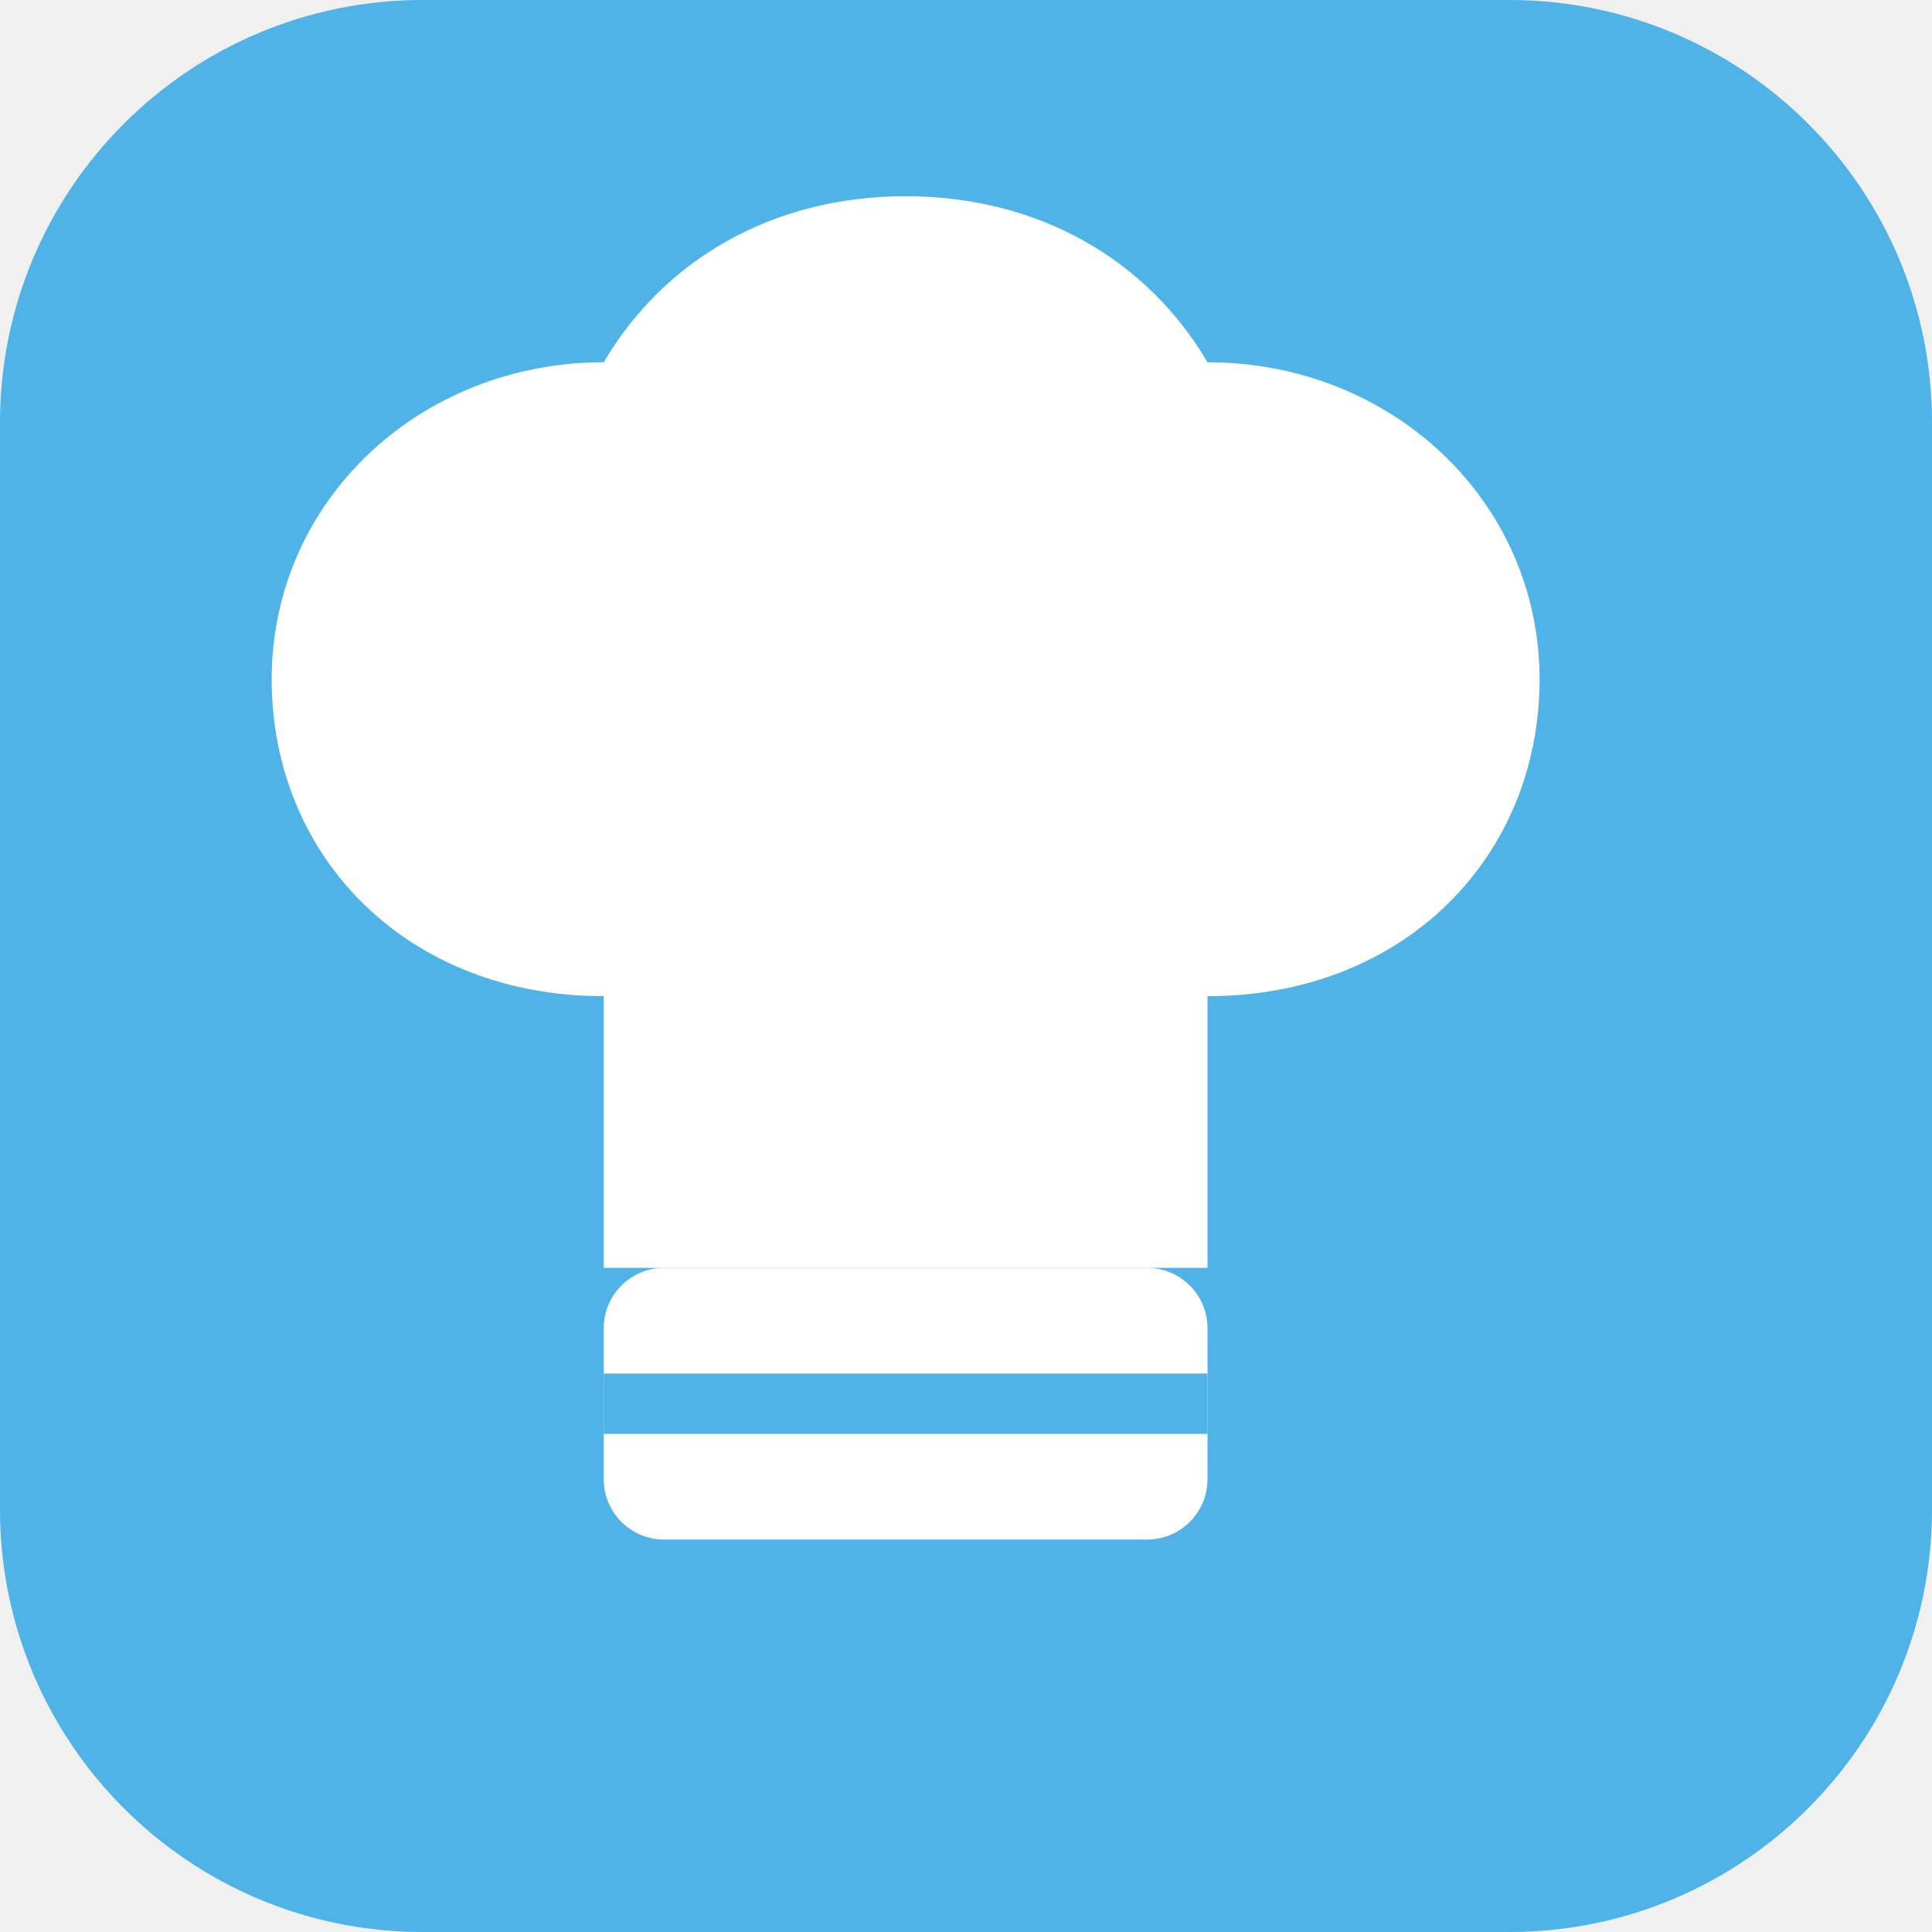
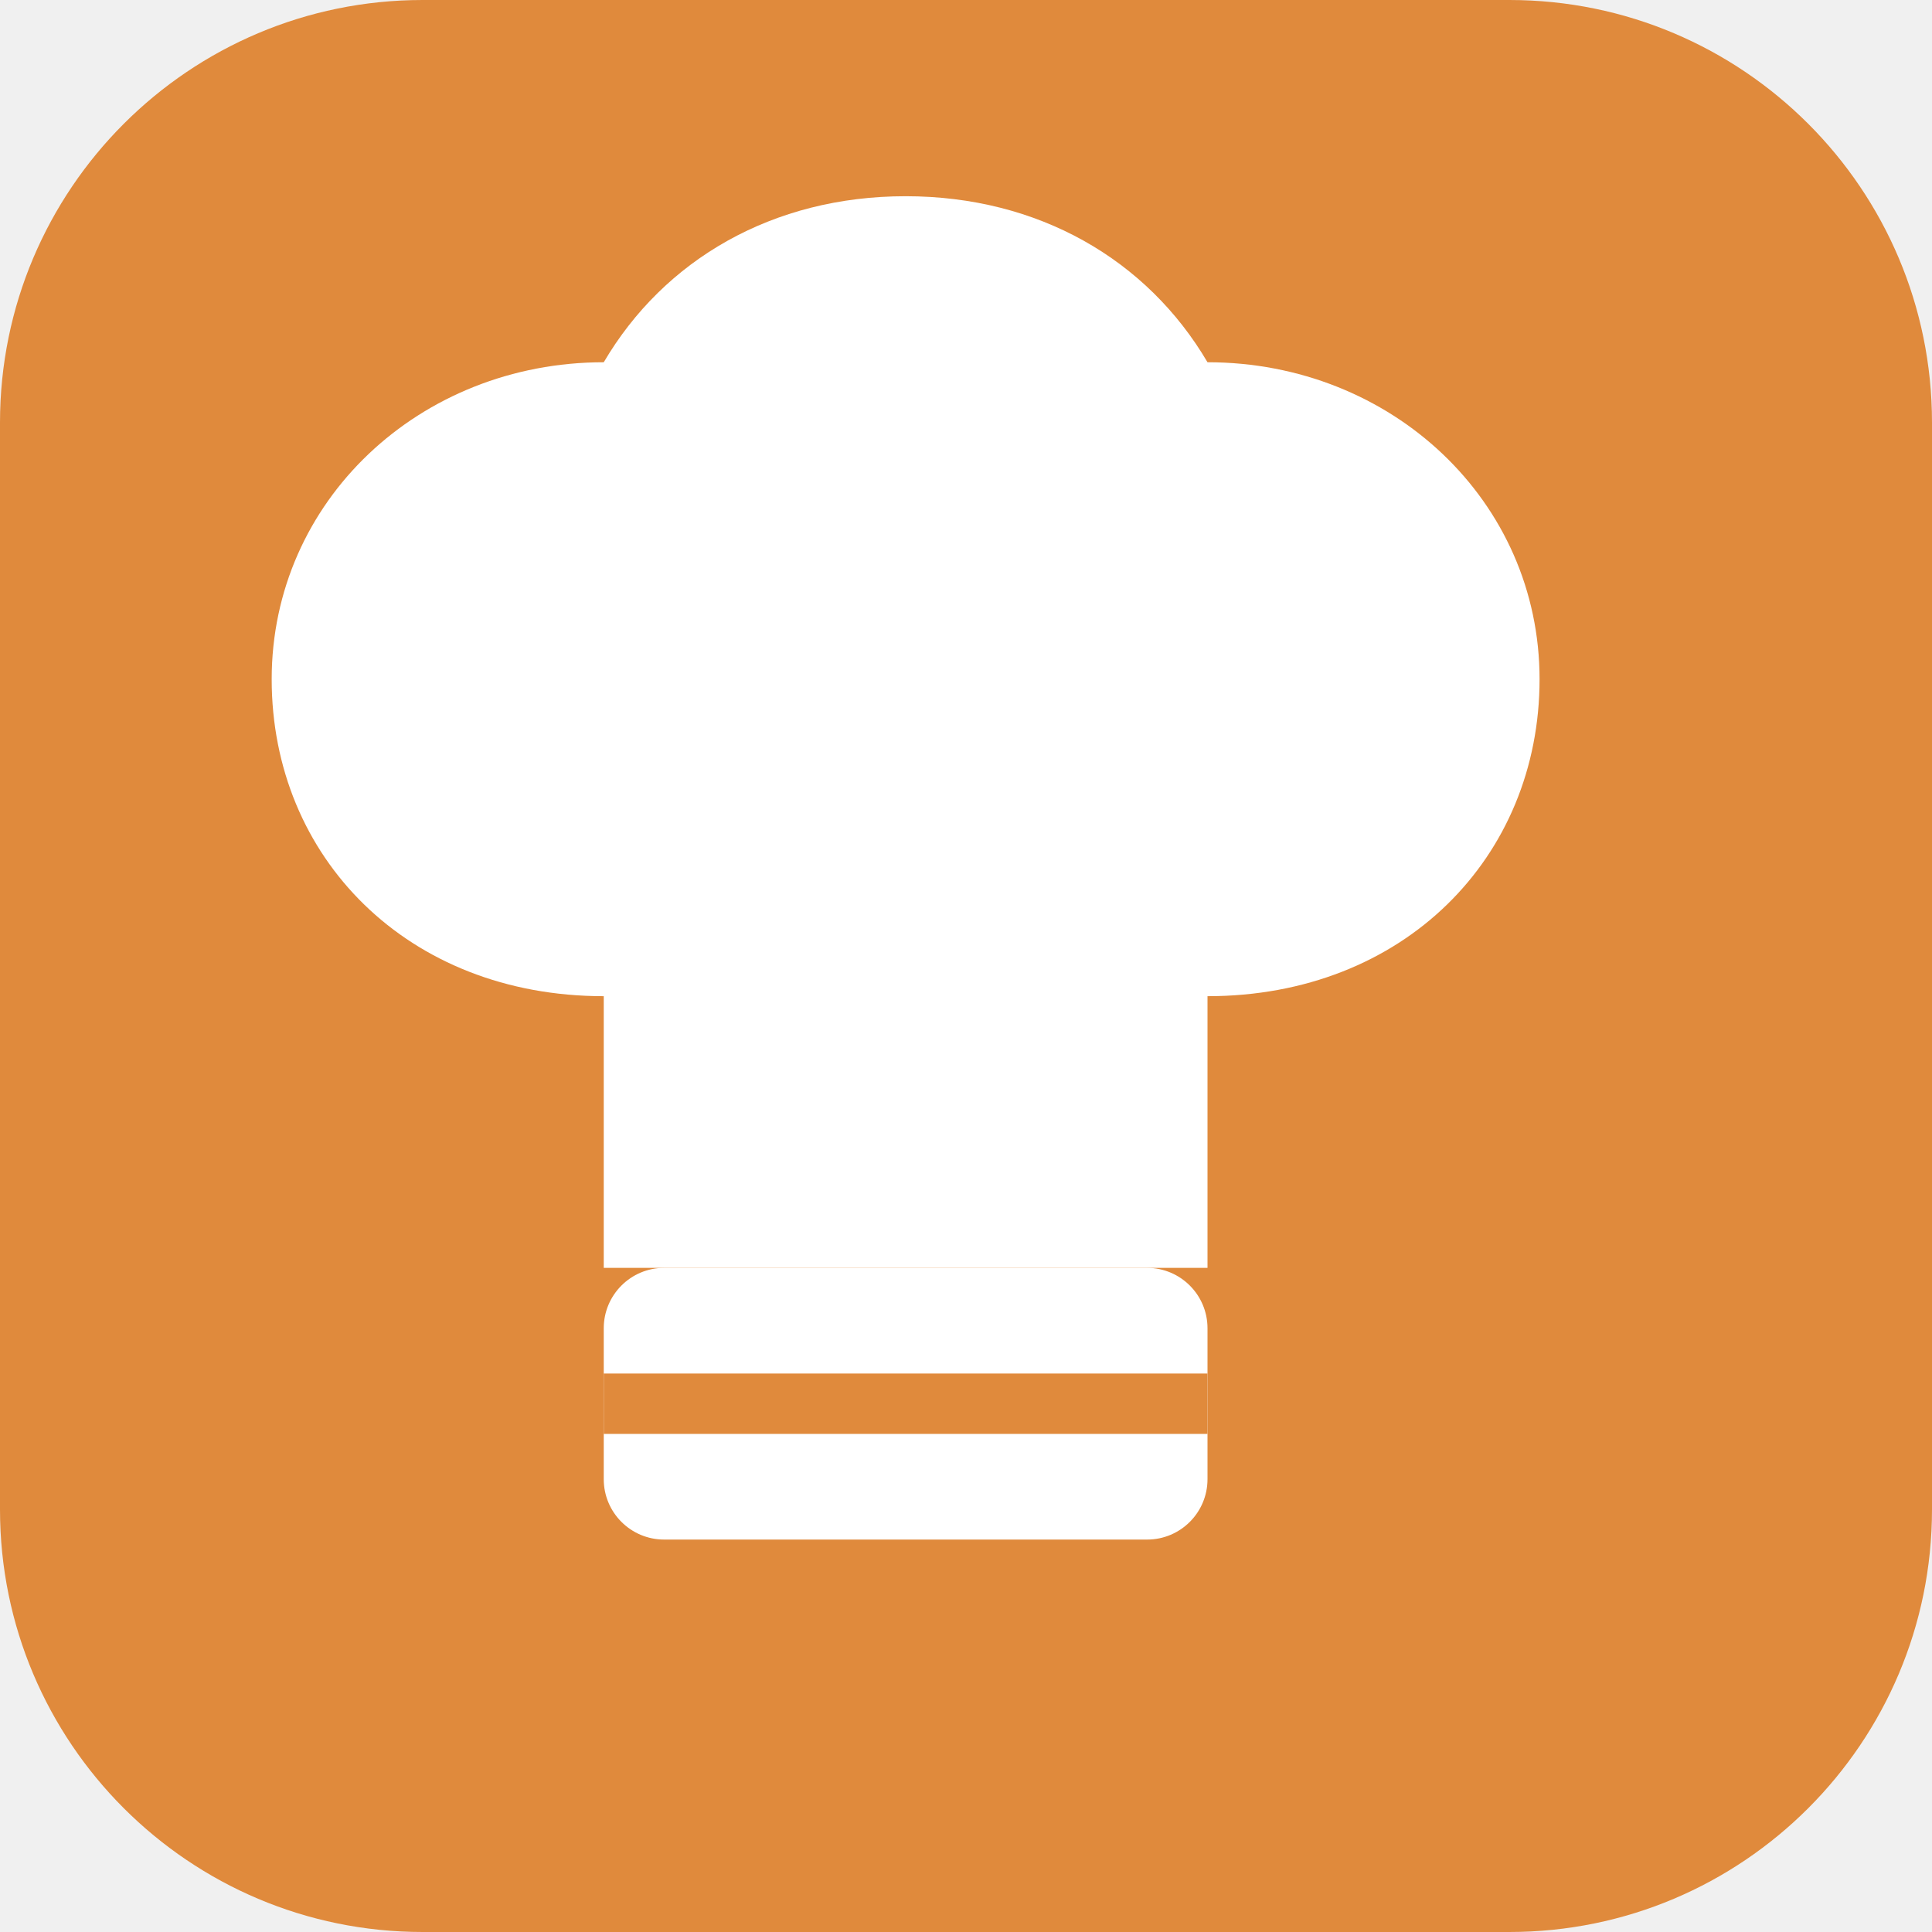
<svg xmlns="http://www.w3.org/2000/svg" viewBox="0 0 64 64" role="img" aria-label="Cucina">
-   <rect width="64" height="64" rx="14" fill="#4fb3e8" />
+   <rect width="64" height="64" rx="14" fill="#e08a3c" />
  <path d="M20 42 L20 33 C13.5 33 9 28.4 9 22.5 C9 16.6 13.9 12 20 12          C22 8.6 25.6 6.5 30 6.5 C34.4 6.5 38 8.6 40 12          C46.1 12 51 16.6 51 22.5 C51 28.4 46.5 33 40 33 L40 42 Z" fill="#ffffff" />
  <rect x="20" y="42" width="20" height="9" rx="2" fill="#ffffff" />
-   <rect x="20" y="45.5" width="20" height="2" fill="#4fb3e8" />
+   <rect x="20" y="45.5" width="20" height="2" fill="#e08a3c" />
</svg>
